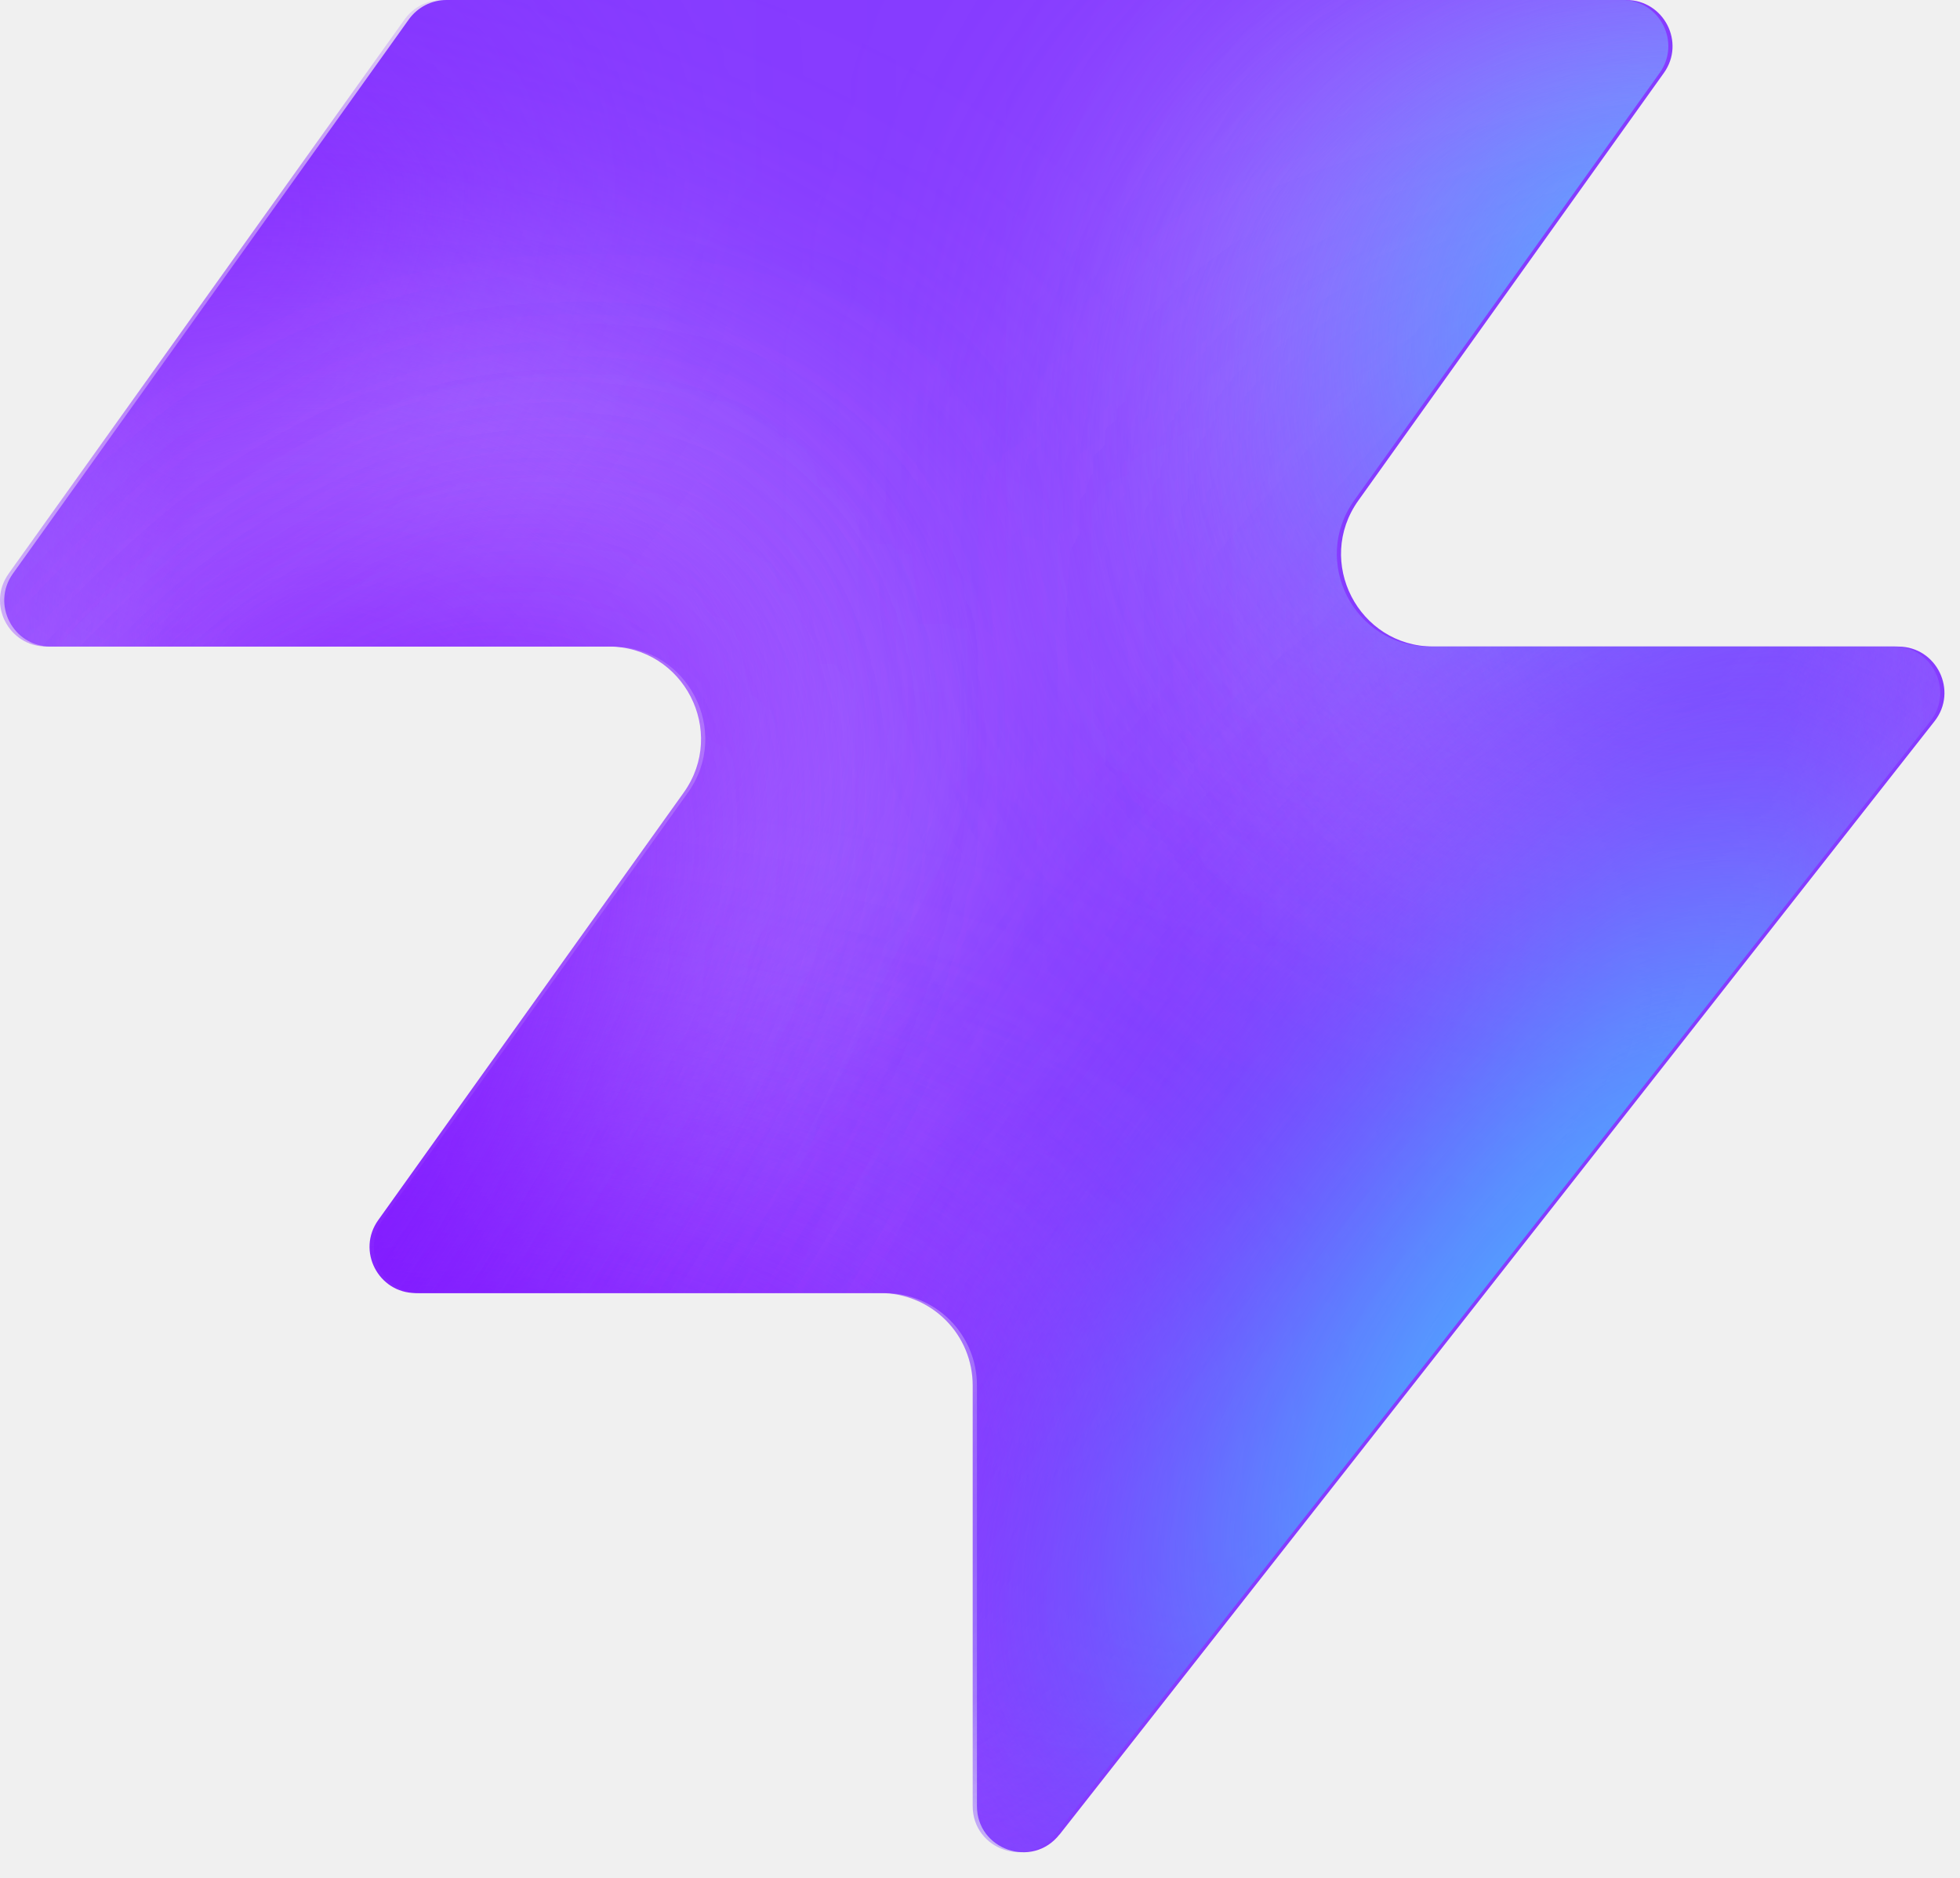
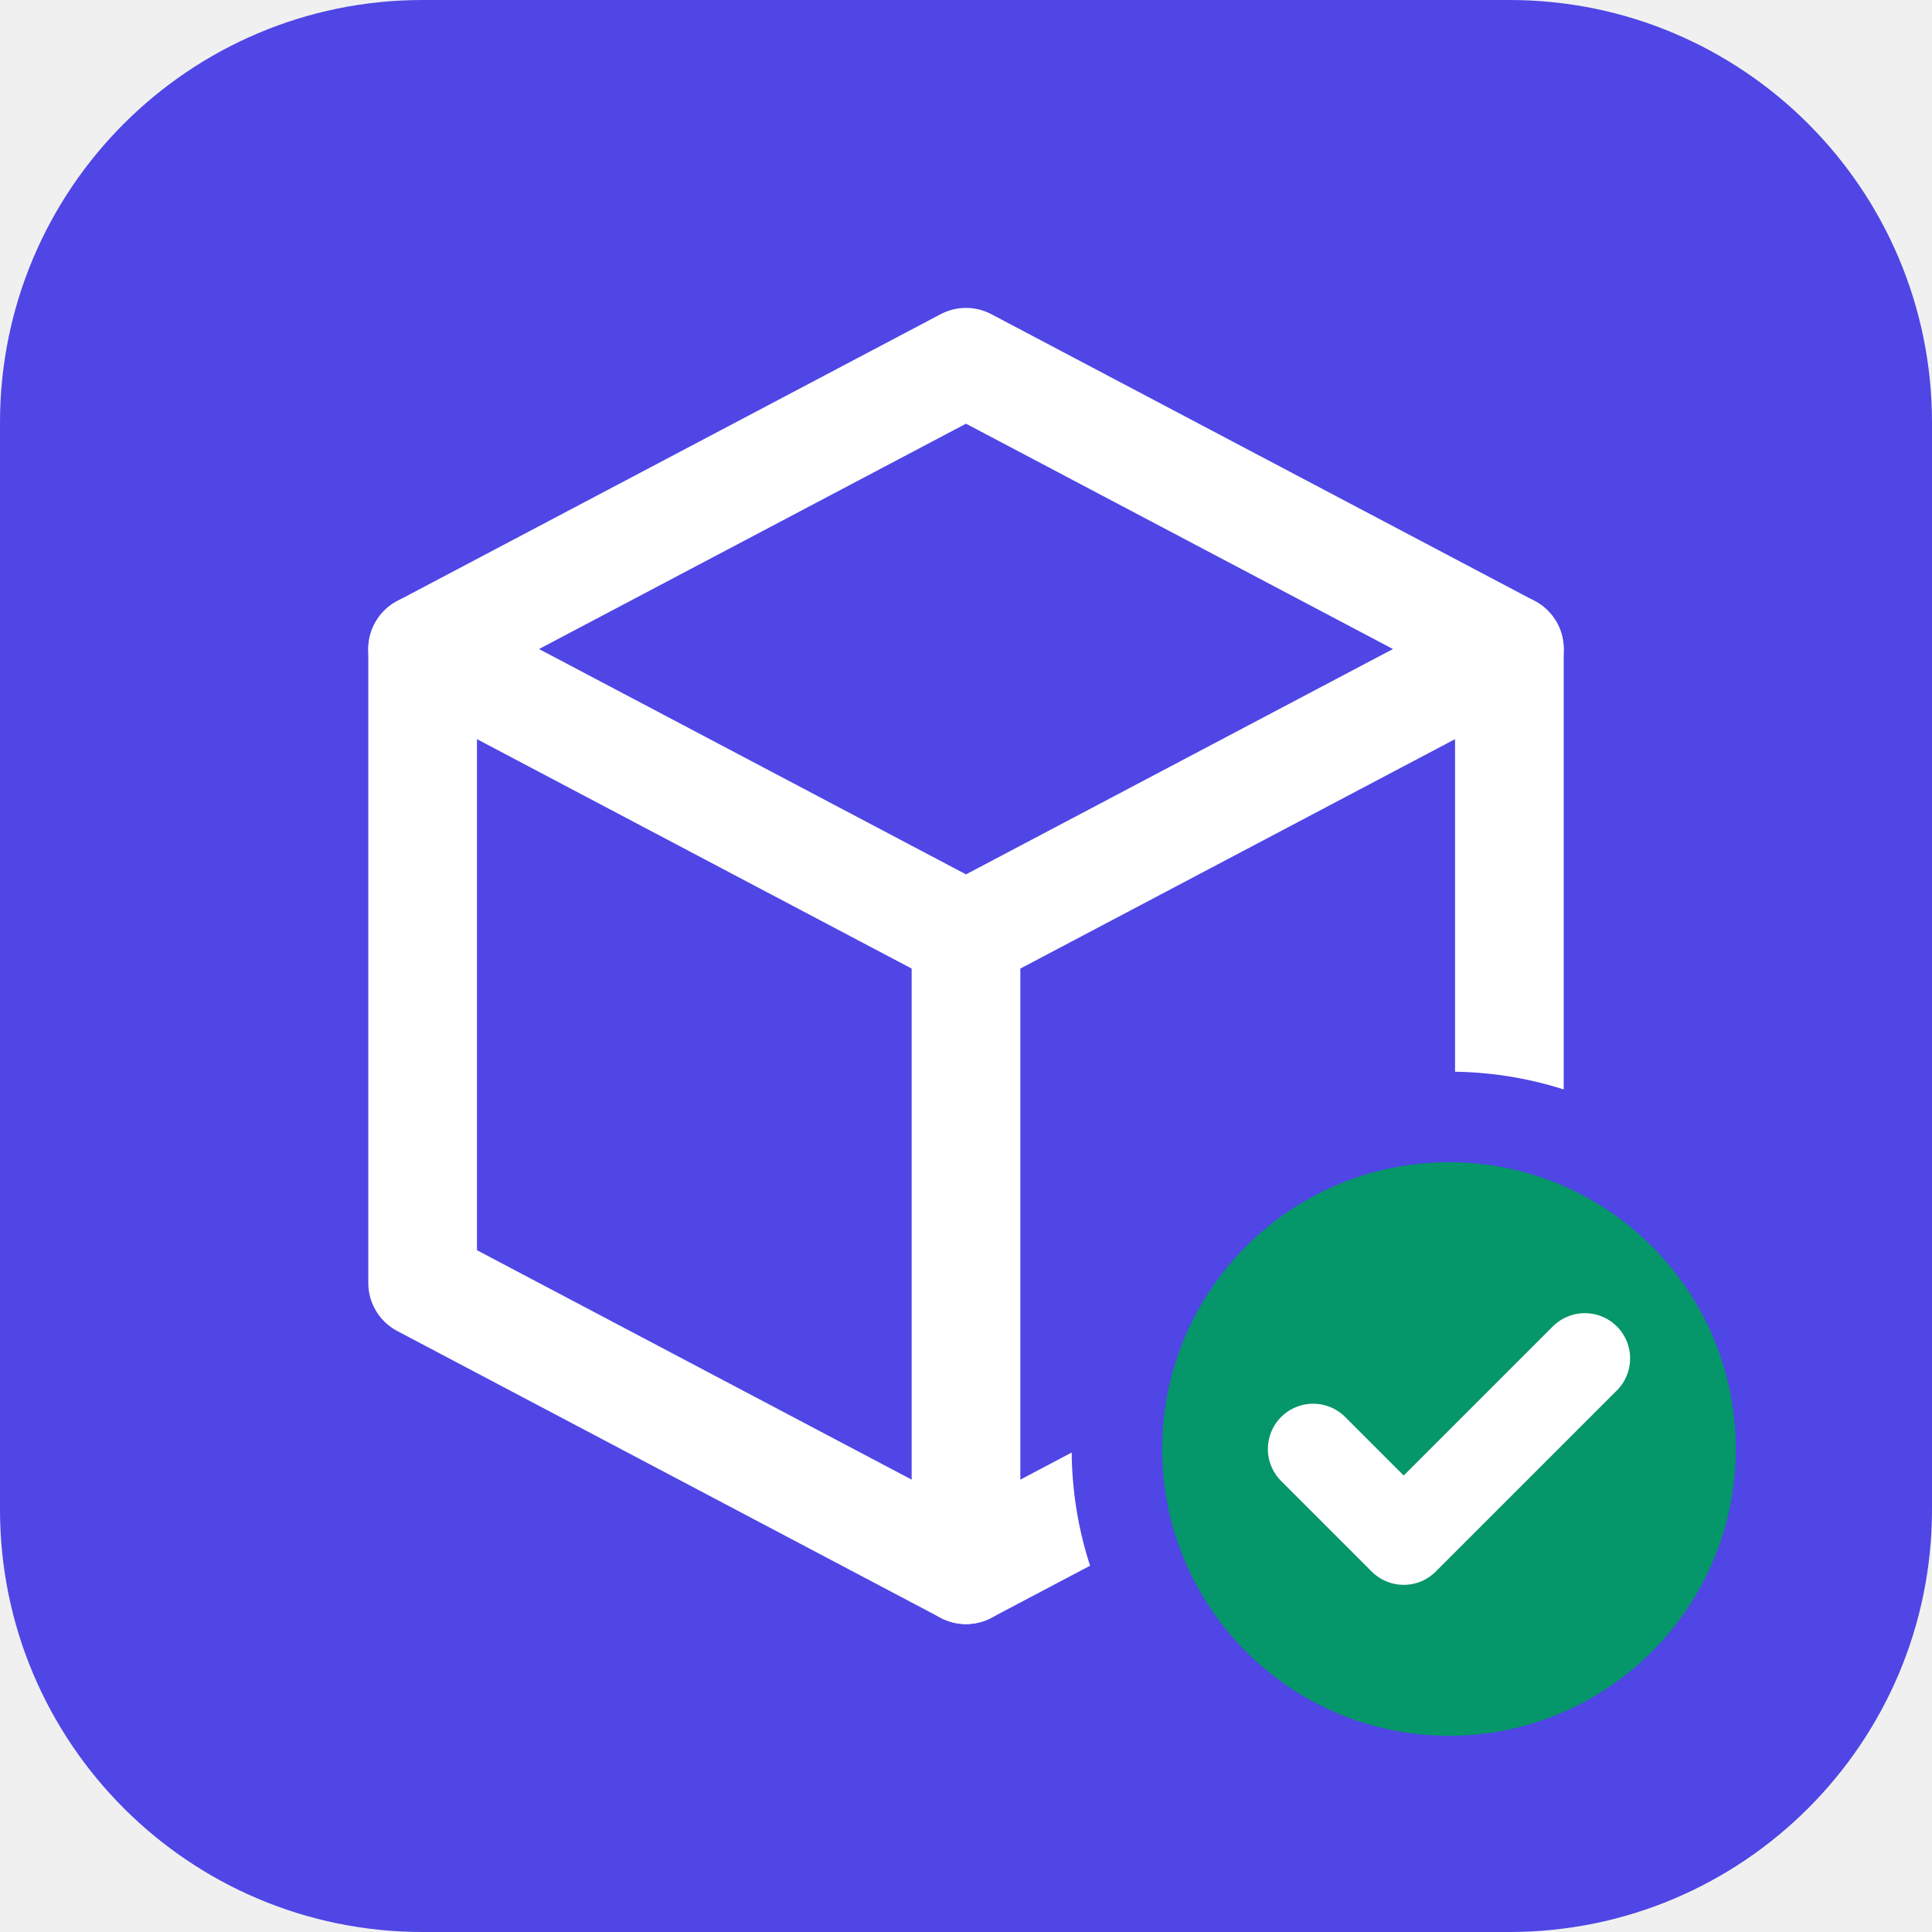
- <svg xmlns="http://www.w3.org/2000/svg" width="48" height="46" fill="none" viewBox="0 0 48 46">
-   <path fill="#863bff" d="M25.946 44.938c-.664.845-2.021.375-2.021-.698V33.937a2.26 2.26 0 0 0-2.262-2.262H10.287c-.92 0-1.456-1.04-.92-1.788l7.48-10.471c1.07-1.497 0-3.578-1.842-3.578H1.237c-.92 0-1.456-1.04-.92-1.788L10.013.474c.214-.297.556-.474.92-.474h28.894c.92 0 1.456 1.04.92 1.788l-7.48 10.471c-1.07 1.498 0 3.579 1.842 3.579h11.377c.943 0 1.473 1.088.89 1.83L25.947 44.94z" style="fill:#863bff;fill:color(display-p3 .525 .23 1);fill-opacity:1" />
-   <mask id="a" width="48" height="46" x="0" y="0" maskUnits="userSpaceOnUse" style="mask-type:alpha">
-     <path fill="#000" d="M25.842 44.938c-.664.844-2.021.375-2.021-.698V33.937a2.26 2.26 0 0 0-2.262-2.262H10.183c-.92 0-1.456-1.04-.92-1.788l7.48-10.471c1.07-1.498 0-3.579-1.842-3.579H1.133c-.92 0-1.456-1.04-.92-1.787L9.91.473c.214-.297.556-.474.92-.474h28.894c.92 0 1.456 1.04.92 1.788l-7.48 10.471c-1.07 1.498 0 3.578 1.842 3.578h11.377c.943 0 1.473 1.088.89 1.832L25.843 44.94z" style="fill:#000;fill-opacity:1" />
-   </mask>
-   <g mask="url(#a)">
-     <g filter="url(#b)">
-       <ellipse cx="5.508" cy="14.704" fill="#ede6ff" rx="5.508" ry="14.704" style="fill:#ede6ff;fill:color(display-p3 .927 .903 1);fill-opacity:1" transform="matrix(.00324 1 1 -.00324 -4.47 31.516)" />
-     </g>
-     <g filter="url(#c)">
-       <ellipse cx="10.399" cy="29.851" fill="#ede6ff" rx="10.399" ry="29.851" style="fill:#ede6ff;fill:color(display-p3 .927 .903 1);fill-opacity:1" transform="matrix(.00324 1 1 -.00324 -39.328 7.883)" />
-     </g>
-     <g filter="url(#d)">
-       <ellipse cx="5.508" cy="30.487" fill="#7e14ff" rx="5.508" ry="30.487" style="fill:#7e14ff;fill:color(display-p3 .492 .077 1);fill-opacity:1" transform="rotate(89.814 -25.913 -14.639)scale(1 -1)" />
-     </g>
-     <g filter="url(#e)">
-       <ellipse cx="5.508" cy="30.599" fill="#7e14ff" rx="5.508" ry="30.599" style="fill:#7e14ff;fill:color(display-p3 .492 .077 1);fill-opacity:1" transform="rotate(89.814 -32.644 -3.334)scale(1 -1)" />
-     </g>
-     <g filter="url(#f)">
-       <ellipse cx="5.508" cy="30.599" fill="#7e14ff" rx="5.508" ry="30.599" style="fill:#7e14ff;fill:color(display-p3 .492 .077 1);fill-opacity:1" transform="matrix(.00324 1 1 -.00324 -34.34 30.47)" />
-     </g>
-     <g filter="url(#g)">
-       <ellipse cx="14.072" cy="22.078" fill="#ede6ff" rx="14.072" ry="22.078" style="fill:#ede6ff;fill:color(display-p3 .927 .903 1);fill-opacity:1" transform="rotate(93.35 24.506 48.493)scale(-1 1)" />
-     </g>
-     <g filter="url(#h)">
-       <ellipse cx="3.47" cy="21.501" fill="#7e14ff" rx="3.47" ry="21.501" style="fill:#7e14ff;fill:color(display-p3 .492 .077 1);fill-opacity:1" transform="rotate(89.009 28.708 47.59)scale(-1 1)" />
-     </g>
-     <g filter="url(#i)">
-       <ellipse cx="3.47" cy="21.501" fill="#7e14ff" rx="3.47" ry="21.501" style="fill:#7e14ff;fill:color(display-p3 .492 .077 1);fill-opacity:1" transform="rotate(89.009 28.708 47.59)scale(-1 1)" />
-     </g>
-     <g filter="url(#j)">
-       <ellipse cx=".387" cy="8.972" fill="#7e14ff" rx="4.407" ry="29.108" style="fill:#7e14ff;fill:color(display-p3 .492 .077 1);fill-opacity:1" transform="rotate(39.51 .387 8.972)" />
-     </g>
-     <g filter="url(#k)">
-       <ellipse cx="47.523" cy="-6.092" fill="#7e14ff" rx="4.407" ry="29.108" style="fill:#7e14ff;fill:color(display-p3 .492 .077 1);fill-opacity:1" transform="rotate(37.892 47.523 -6.092)" />
-     </g>
-     <g filter="url(#l)">
-       <ellipse cx="41.412" cy="6.333" fill="#47bfff" rx="5.971" ry="9.665" style="fill:#47bfff;fill:color(display-p3 .28 .748 1);fill-opacity:1" transform="rotate(37.892 41.412 6.333)" />
-     </g>
-     <g filter="url(#m)">
-       <ellipse cx="-1.879" cy="38.332" fill="#7e14ff" rx="4.407" ry="29.108" style="fill:#7e14ff;fill:color(display-p3 .492 .077 1);fill-opacity:1" transform="rotate(37.892 -1.88 38.332)" />
-     </g>
-     <g filter="url(#n)">
-       <ellipse cx="-1.879" cy="38.332" fill="#7e14ff" rx="4.407" ry="29.108" style="fill:#7e14ff;fill:color(display-p3 .492 .077 1);fill-opacity:1" transform="rotate(37.892 -1.88 38.332)" />
-     </g>
-     <g filter="url(#o)">
-       <ellipse cx="35.651" cy="29.907" fill="#7e14ff" rx="4.407" ry="29.108" style="fill:#7e14ff;fill:color(display-p3 .492 .077 1);fill-opacity:1" transform="rotate(37.892 35.651 29.907)" />
-     </g>
-     <g filter="url(#p)">
-       <ellipse cx="38.418" cy="32.4" fill="#47bfff" rx="5.971" ry="15.297" style="fill:#47bfff;fill:color(display-p3 .28 .748 1);fill-opacity:1" transform="rotate(37.892 38.418 32.4)" />
-     </g>
+ <svg xmlns="http://www.w3.org/2000/svg" width="64" height="64" viewBox="0 0 64 64">
+   <rect width="64" height="64" rx="14" fill="#4f46e5" />
+   <g fill="none" stroke="#fff" stroke-width="3.6" stroke-linecap="round" stroke-linejoin="round">
+     <path d="M32 12 L50 21.5 V42.5 L32 52 L14 42.5 V21.5 Z" />
+     <path d="M14 21.5 L32 31 L50 21.5" />
+     <path d="M32 31 V52" />
  </g>
-   <defs>
-     <filter id="b" width="60.045" height="41.654" x="-19.77" y="16.149" color-interpolation-filters="sRGB" filterUnits="userSpaceOnUse">
-       <feFlood flood-opacity="0" result="BackgroundImageFix" />
-       <feBlend in="SourceGraphic" in2="BackgroundImageFix" result="shape" />
-       <feGaussianBlur result="effect1_foregroundBlur_2002_17158" stdDeviation="7.659" />
-     </filter>
-     <filter id="c" width="90.34" height="51.437" x="-54.613" y="-7.533" color-interpolation-filters="sRGB" filterUnits="userSpaceOnUse">
-       <feFlood flood-opacity="0" result="BackgroundImageFix" />
-       <feBlend in="SourceGraphic" in2="BackgroundImageFix" result="shape" />
-       <feGaussianBlur result="effect1_foregroundBlur_2002_17158" stdDeviation="7.659" />
-     </filter>
-     <filter id="d" width="79.355" height="29.4" x="-49.64" y="2.03" color-interpolation-filters="sRGB" filterUnits="userSpaceOnUse">
-       <feFlood flood-opacity="0" result="BackgroundImageFix" />
-       <feBlend in="SourceGraphic" in2="BackgroundImageFix" result="shape" />
-       <feGaussianBlur result="effect1_foregroundBlur_2002_17158" stdDeviation="4.596" />
-     </filter>
-     <filter id="e" width="79.579" height="29.4" x="-45.045" y="20.029" color-interpolation-filters="sRGB" filterUnits="userSpaceOnUse">
-       <feFlood flood-opacity="0" result="BackgroundImageFix" />
-       <feBlend in="SourceGraphic" in2="BackgroundImageFix" result="shape" />
-       <feGaussianBlur result="effect1_foregroundBlur_2002_17158" stdDeviation="4.596" />
-     </filter>
-     <filter id="f" width="79.579" height="29.4" x="-43.513" y="21.178" color-interpolation-filters="sRGB" filterUnits="userSpaceOnUse">
-       <feFlood flood-opacity="0" result="BackgroundImageFix" />
-       <feBlend in="SourceGraphic" in2="BackgroundImageFix" result="shape" />
-       <feGaussianBlur result="effect1_foregroundBlur_2002_17158" stdDeviation="4.596" />
-     </filter>
-     <filter id="g" width="74.749" height="58.852" x="15.756" y="-17.901" color-interpolation-filters="sRGB" filterUnits="userSpaceOnUse">
-       <feFlood flood-opacity="0" result="BackgroundImageFix" />
-       <feBlend in="SourceGraphic" in2="BackgroundImageFix" result="shape" />
-       <feGaussianBlur result="effect1_foregroundBlur_2002_17158" stdDeviation="7.659" />
-     </filter>
-     <filter id="h" width="61.377" height="25.362" x="23.548" y="2.284" color-interpolation-filters="sRGB" filterUnits="userSpaceOnUse">
-       <feFlood flood-opacity="0" result="BackgroundImageFix" />
-       <feBlend in="SourceGraphic" in2="BackgroundImageFix" result="shape" />
-       <feGaussianBlur result="effect1_foregroundBlur_2002_17158" stdDeviation="4.596" />
-     </filter>
-     <filter id="i" width="61.377" height="25.362" x="23.548" y="2.284" color-interpolation-filters="sRGB" filterUnits="userSpaceOnUse">
-       <feFlood flood-opacity="0" result="BackgroundImageFix" />
-       <feBlend in="SourceGraphic" in2="BackgroundImageFix" result="shape" />
-       <feGaussianBlur result="effect1_foregroundBlur_2002_17158" stdDeviation="4.596" />
-     </filter>
-     <filter id="j" width="56.045" height="63.649" x="-27.636" y="-22.853" color-interpolation-filters="sRGB" filterUnits="userSpaceOnUse">
-       <feFlood flood-opacity="0" result="BackgroundImageFix" />
-       <feBlend in="SourceGraphic" in2="BackgroundImageFix" result="shape" />
-       <feGaussianBlur result="effect1_foregroundBlur_2002_17158" stdDeviation="4.596" />
-     </filter>
-     <filter id="k" width="54.814" height="64.646" x="20.116" y="-38.415" color-interpolation-filters="sRGB" filterUnits="userSpaceOnUse">
-       <feFlood flood-opacity="0" result="BackgroundImageFix" />
-       <feBlend in="SourceGraphic" in2="BackgroundImageFix" result="shape" />
-       <feGaussianBlur result="effect1_foregroundBlur_2002_17158" stdDeviation="4.596" />
-     </filter>
-     <filter id="l" width="33.541" height="35.313" x="24.641" y="-11.323" color-interpolation-filters="sRGB" filterUnits="userSpaceOnUse">
-       <feFlood flood-opacity="0" result="BackgroundImageFix" />
-       <feBlend in="SourceGraphic" in2="BackgroundImageFix" result="shape" />
-       <feGaussianBlur result="effect1_foregroundBlur_2002_17158" stdDeviation="4.596" />
-     </filter>
-     <filter id="m" width="54.814" height="64.646" x="-29.286" y="6.009" color-interpolation-filters="sRGB" filterUnits="userSpaceOnUse">
-       <feFlood flood-opacity="0" result="BackgroundImageFix" />
-       <feBlend in="SourceGraphic" in2="BackgroundImageFix" result="shape" />
-       <feGaussianBlur result="effect1_foregroundBlur_2002_17158" stdDeviation="4.596" />
-     </filter>
-     <filter id="n" width="54.814" height="64.646" x="-29.286" y="6.009" color-interpolation-filters="sRGB" filterUnits="userSpaceOnUse">
-       <feFlood flood-opacity="0" result="BackgroundImageFix" />
-       <feBlend in="SourceGraphic" in2="BackgroundImageFix" result="shape" />
-       <feGaussianBlur result="effect1_foregroundBlur_2002_17158" stdDeviation="4.596" />
-     </filter>
-     <filter id="o" width="54.814" height="64.646" x="8.244" y="-2.416" color-interpolation-filters="sRGB" filterUnits="userSpaceOnUse">
-       <feFlood flood-opacity="0" result="BackgroundImageFix" />
-       <feBlend in="SourceGraphic" in2="BackgroundImageFix" result="shape" />
-       <feGaussianBlur result="effect1_foregroundBlur_2002_17158" stdDeviation="4.596" />
-     </filter>
-     <filter id="p" width="39.409" height="43.623" x="18.713" y="10.588" color-interpolation-filters="sRGB" filterUnits="userSpaceOnUse">
-       <feFlood flood-opacity="0" result="BackgroundImageFix" />
-       <feBlend in="SourceGraphic" in2="BackgroundImageFix" result="shape" />
-       <feGaussianBlur result="effect1_foregroundBlur_2002_17158" stdDeviation="4.596" />
-     </filter>
-   </defs>
+   <circle cx="48" cy="48" r="11" fill="#059669" stroke="#4f46e5" stroke-width="3" />
+   <path d="M43.5 48 l3 3 l6 -6" fill="none" stroke="#fff" stroke-width="3" stroke-linecap="round" stroke-linejoin="round" />
</svg>
